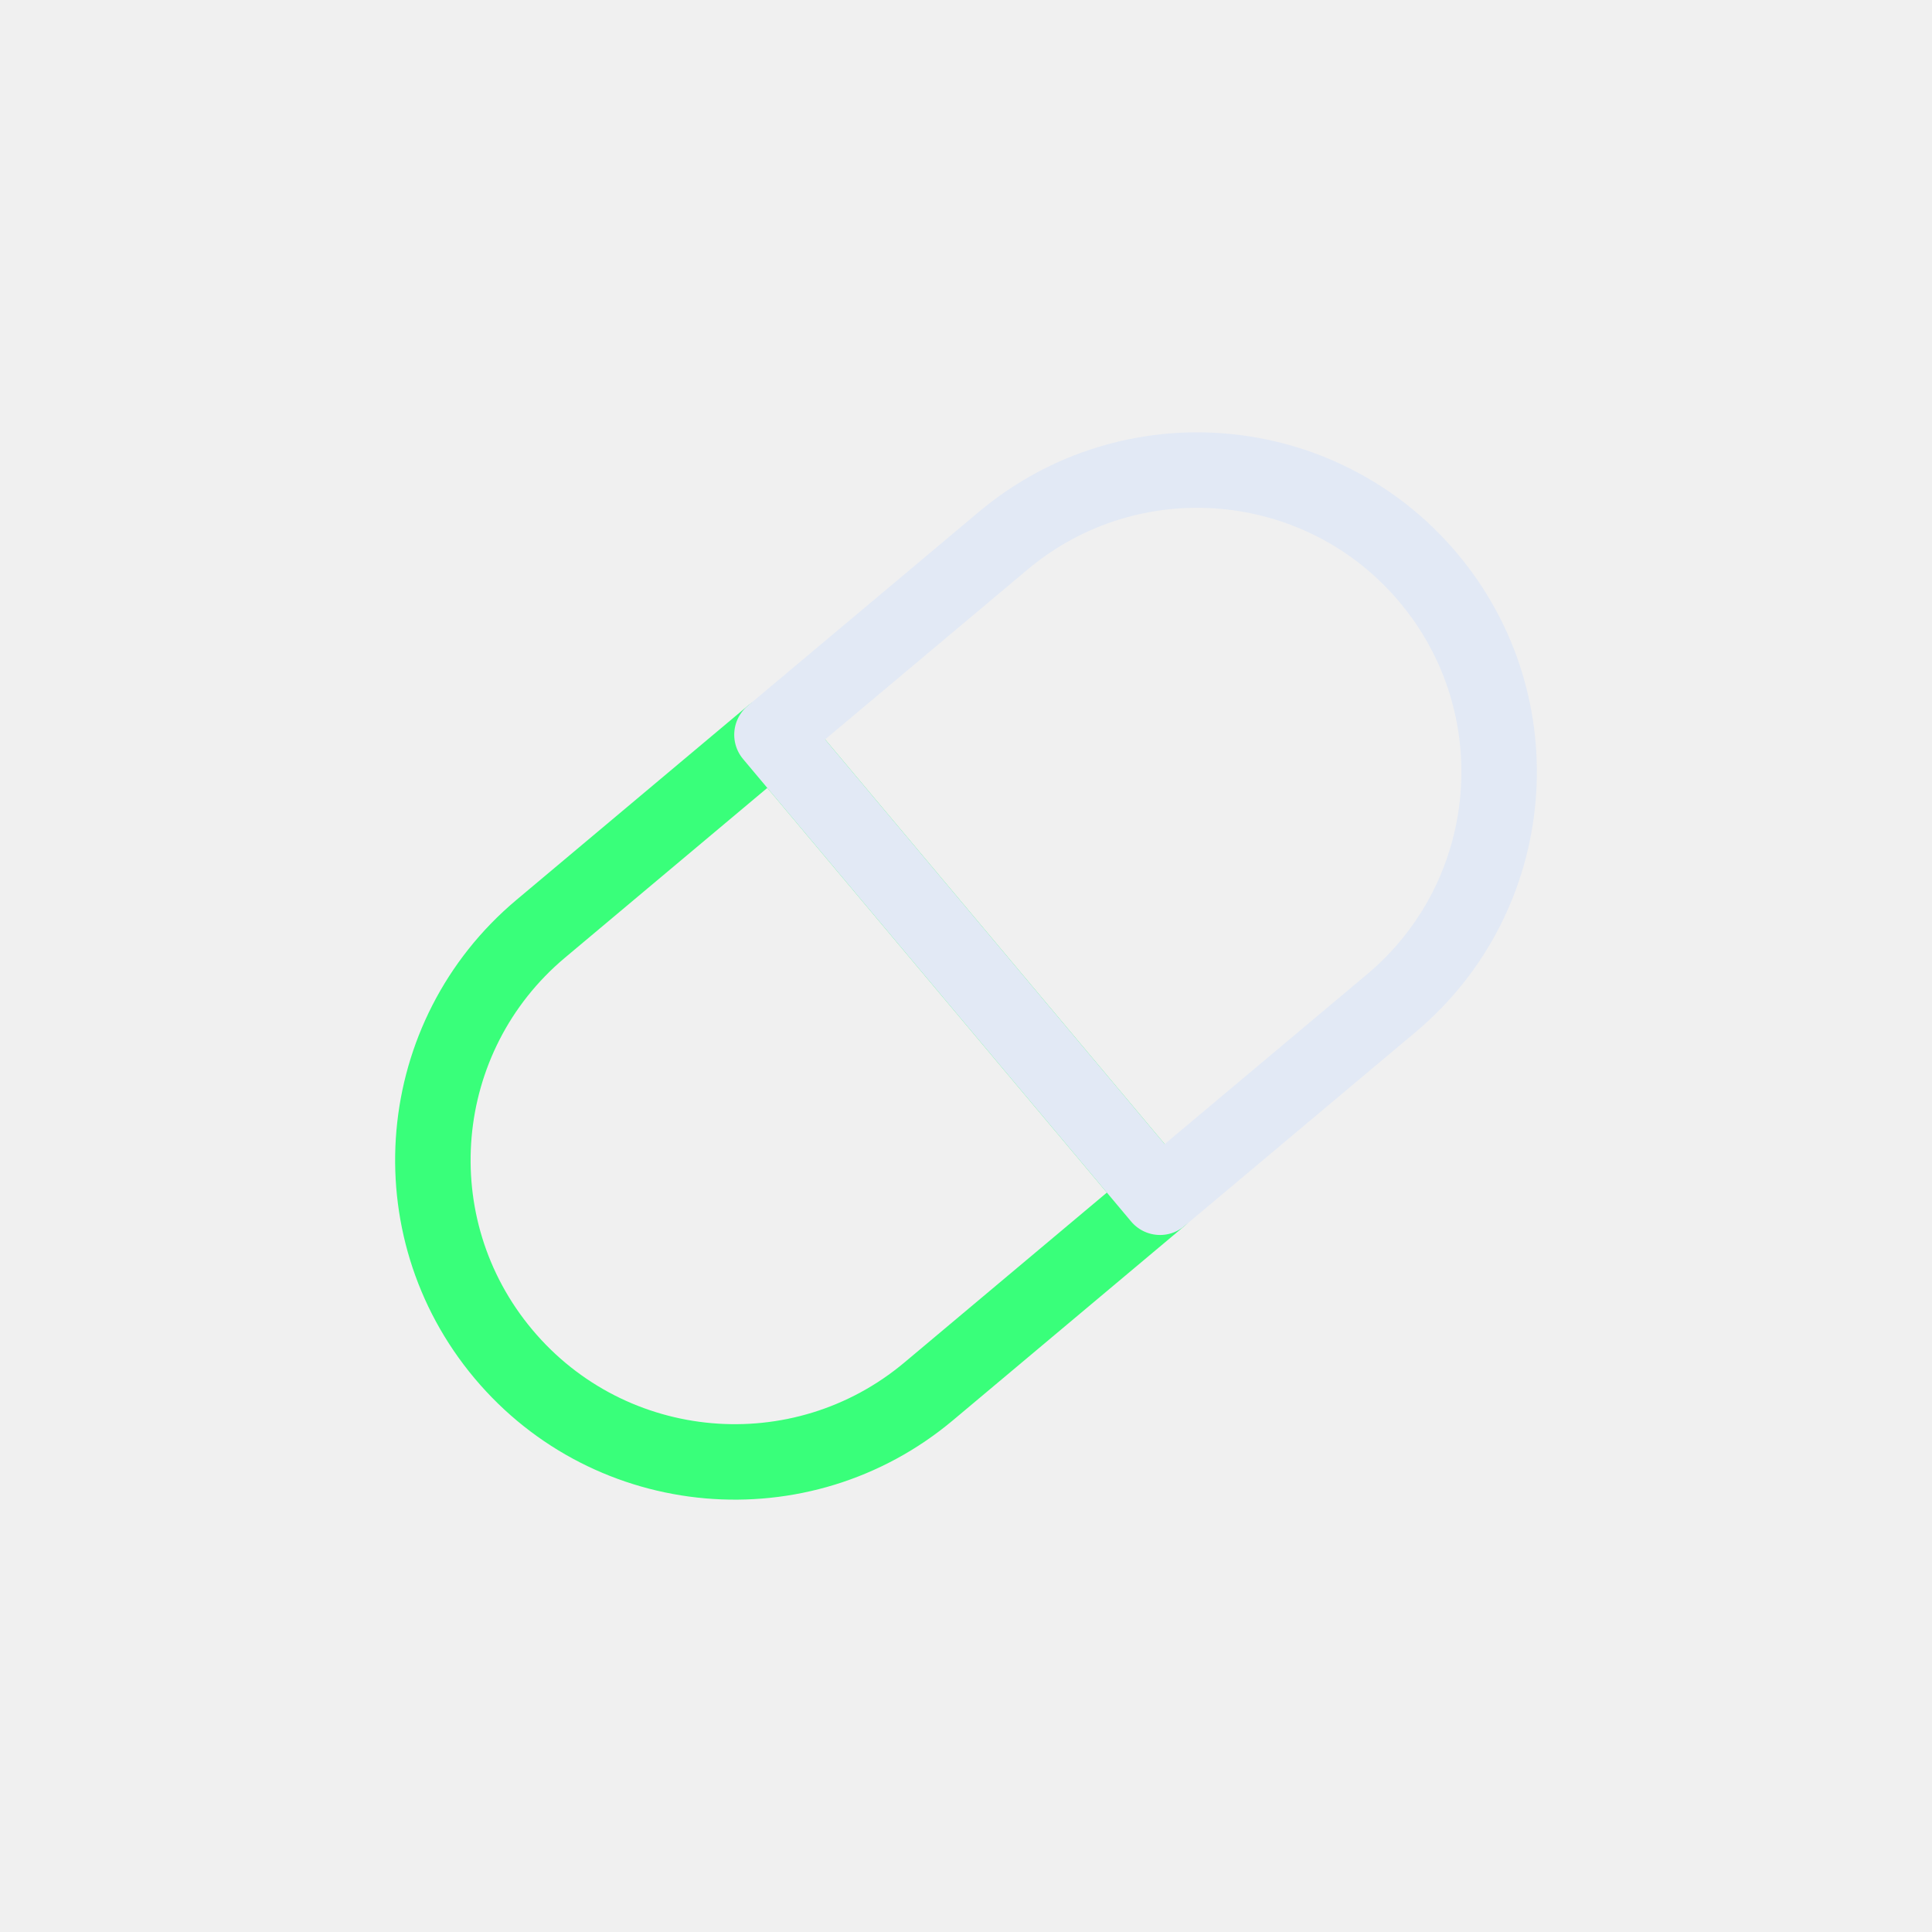
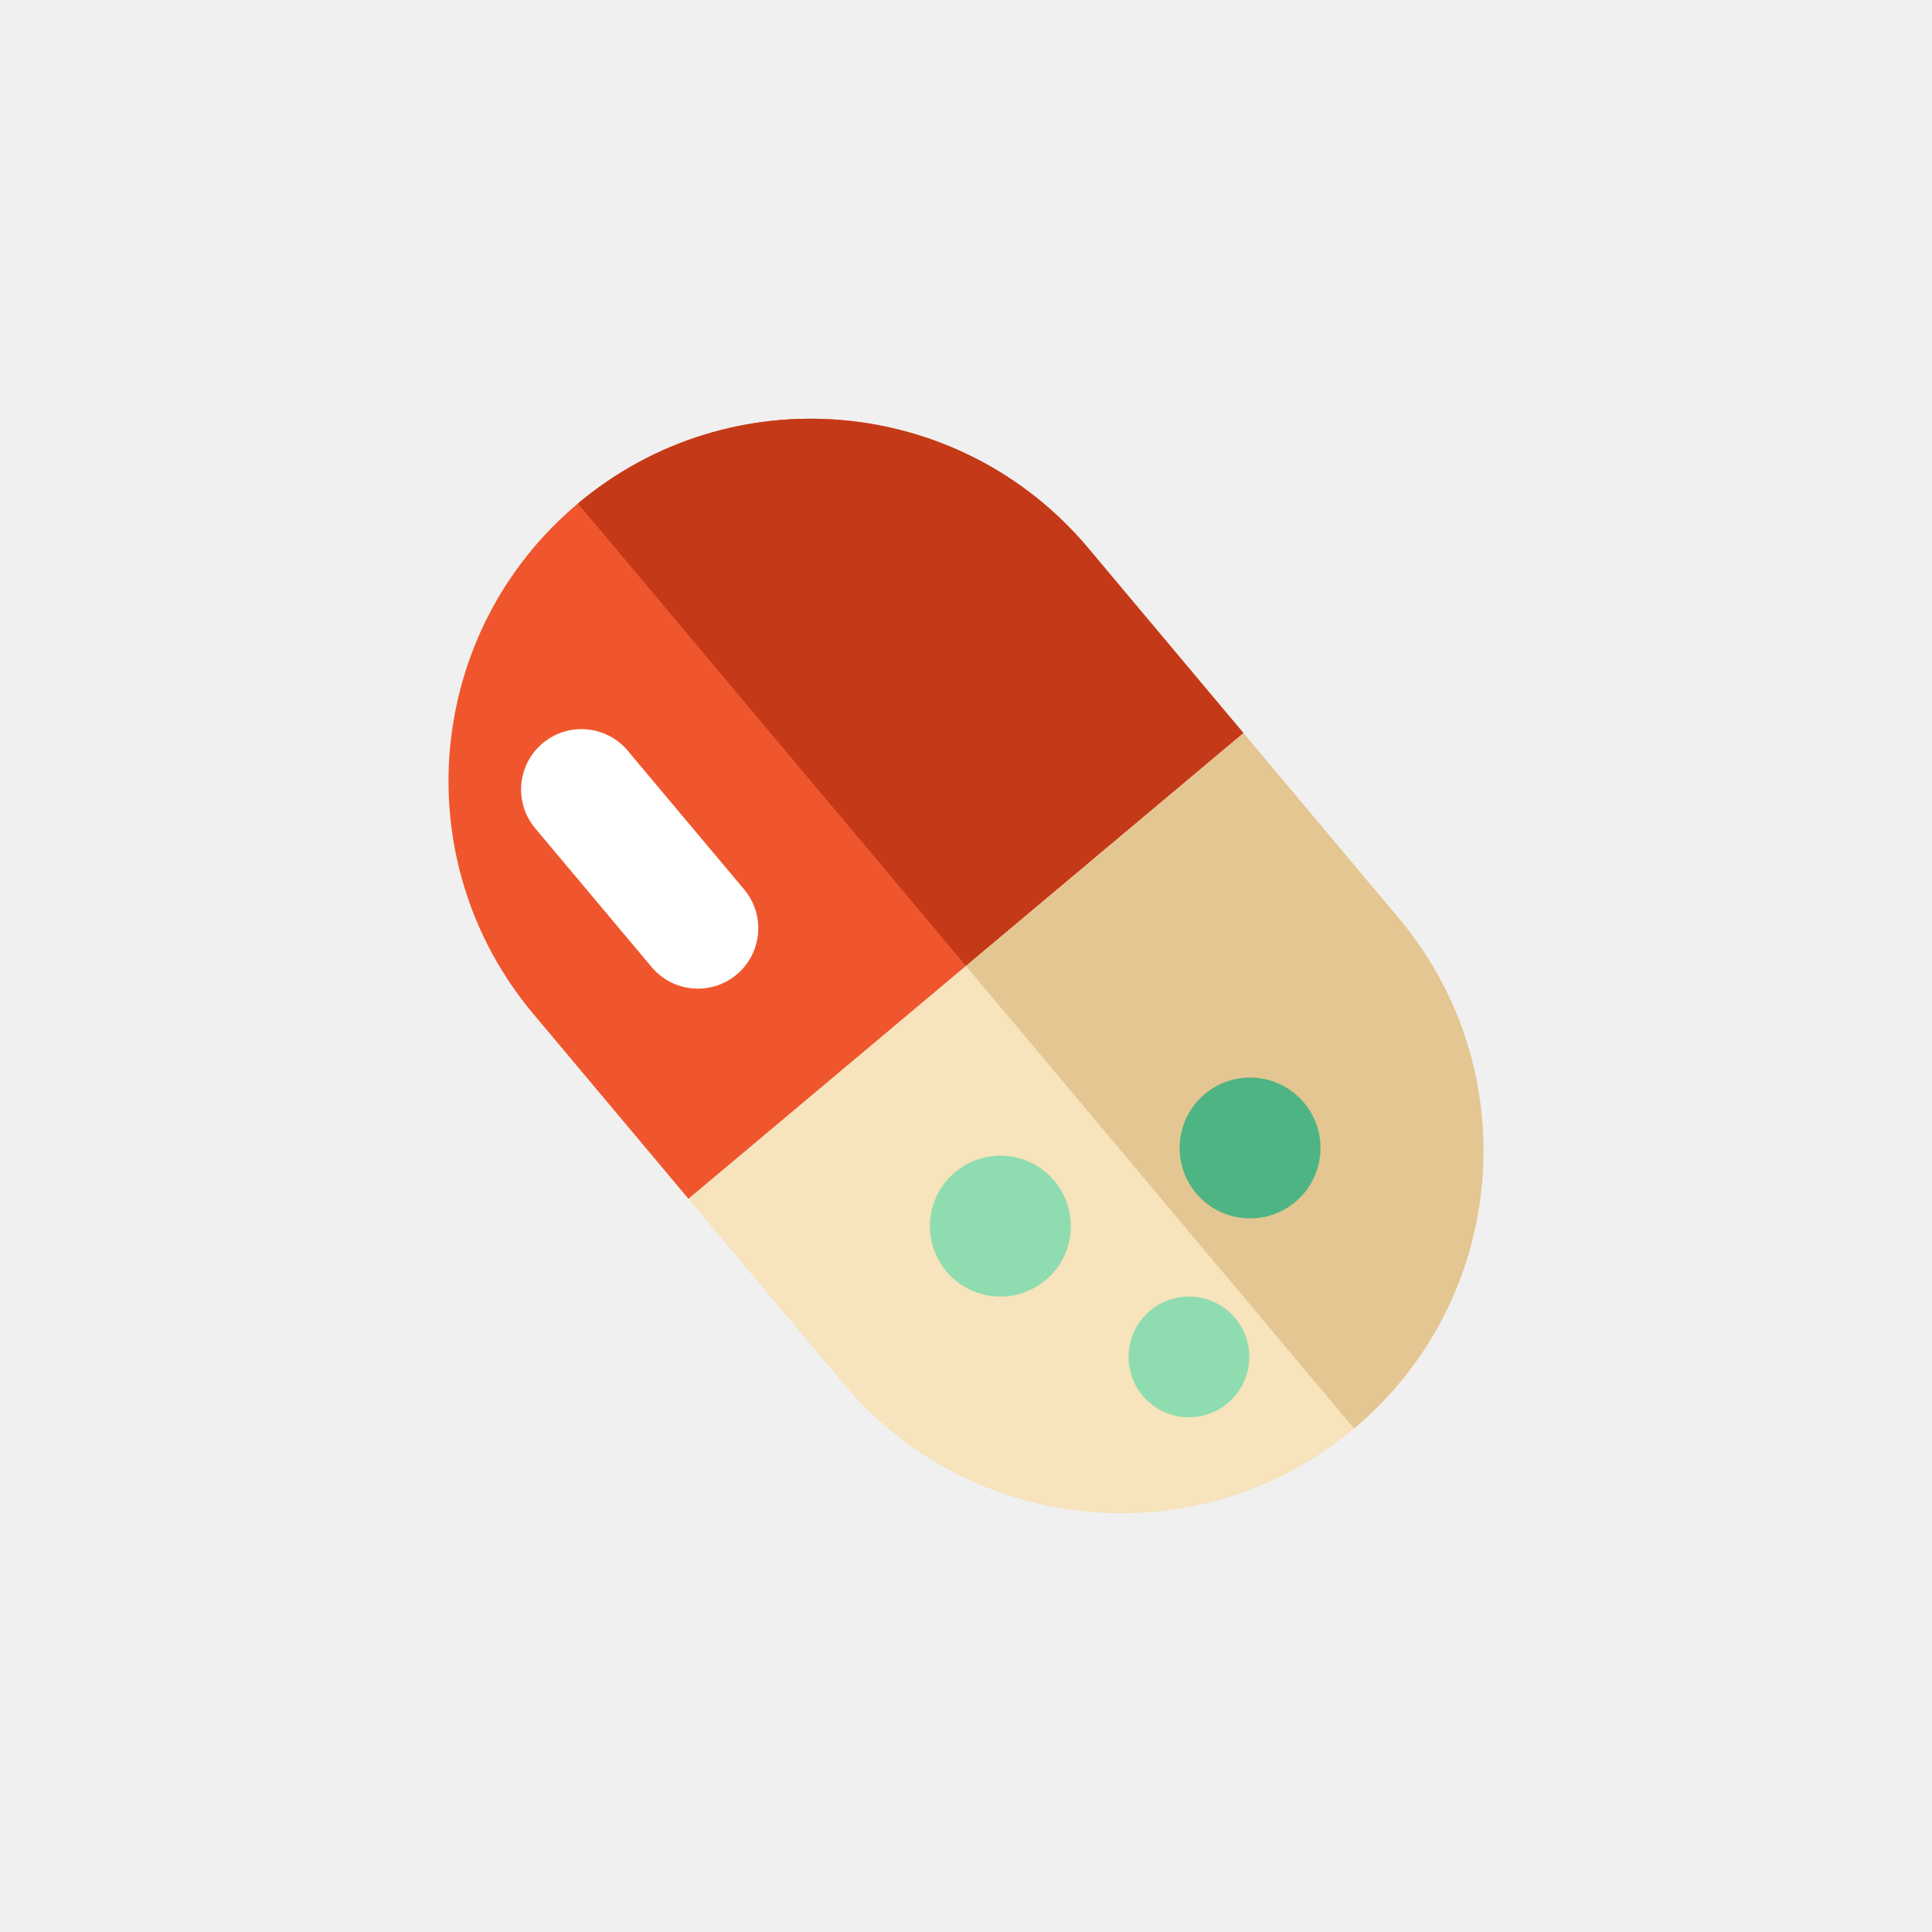
- <svg xmlns="http://www.w3.org/2000/svg" width="64" height="64" viewBox="0 0 64 64" fill="none">
-   <g transform="rotate(-40 32 32)">
-     <path d="M32 22 L22 22 A10 10 0 0 0 22 42 L32 42 Z" fill="none" stroke="#39FF7A" stroke-width="2.5" stroke-linecap="round" stroke-linejoin="round" />
-     <path d="M32 22 L42 22 A10 10 0 0 1 42 42 L32 42 Z" fill="none" stroke="#E2E9F5" stroke-width="2.5" stroke-linecap="round" stroke-linejoin="round" />
+ <svg xmlns="http://www.w3.org/2000/svg" width="96" height="96" viewBox="0 0 96 96" fill="none">
+   <g transform="rotate(-40 48 48)">
+     <path d="M30 48V36a18 18 0 0 1 36 0v12H30Z" fill="#F0562E" />
+     <path d="M48 18a18 18 0 0 1 18 18v12H48V18Z" fill="#C43A18" />
+     <path d="M30 48h36v12a18 18 0 0 1-36 0V48Z" fill="#F7E3BC" />
+     <path d="M48 48h18v12a18 18 0 0 1-18 18V48Z" fill="#E4C692" />
+     <circle cx="41" cy="59" r="3.5" fill="#8FDCB0" />
+     <circle cx="53" cy="64" r="3.5" fill="#4FB483" />
+     <circle cx="44" cy="70" r="3" fill="#8FDCB0" />
+     <rect x="36" y="26" width="6" height="15" rx="3" fill="#FFFFFF" />
  </g>
</svg>
